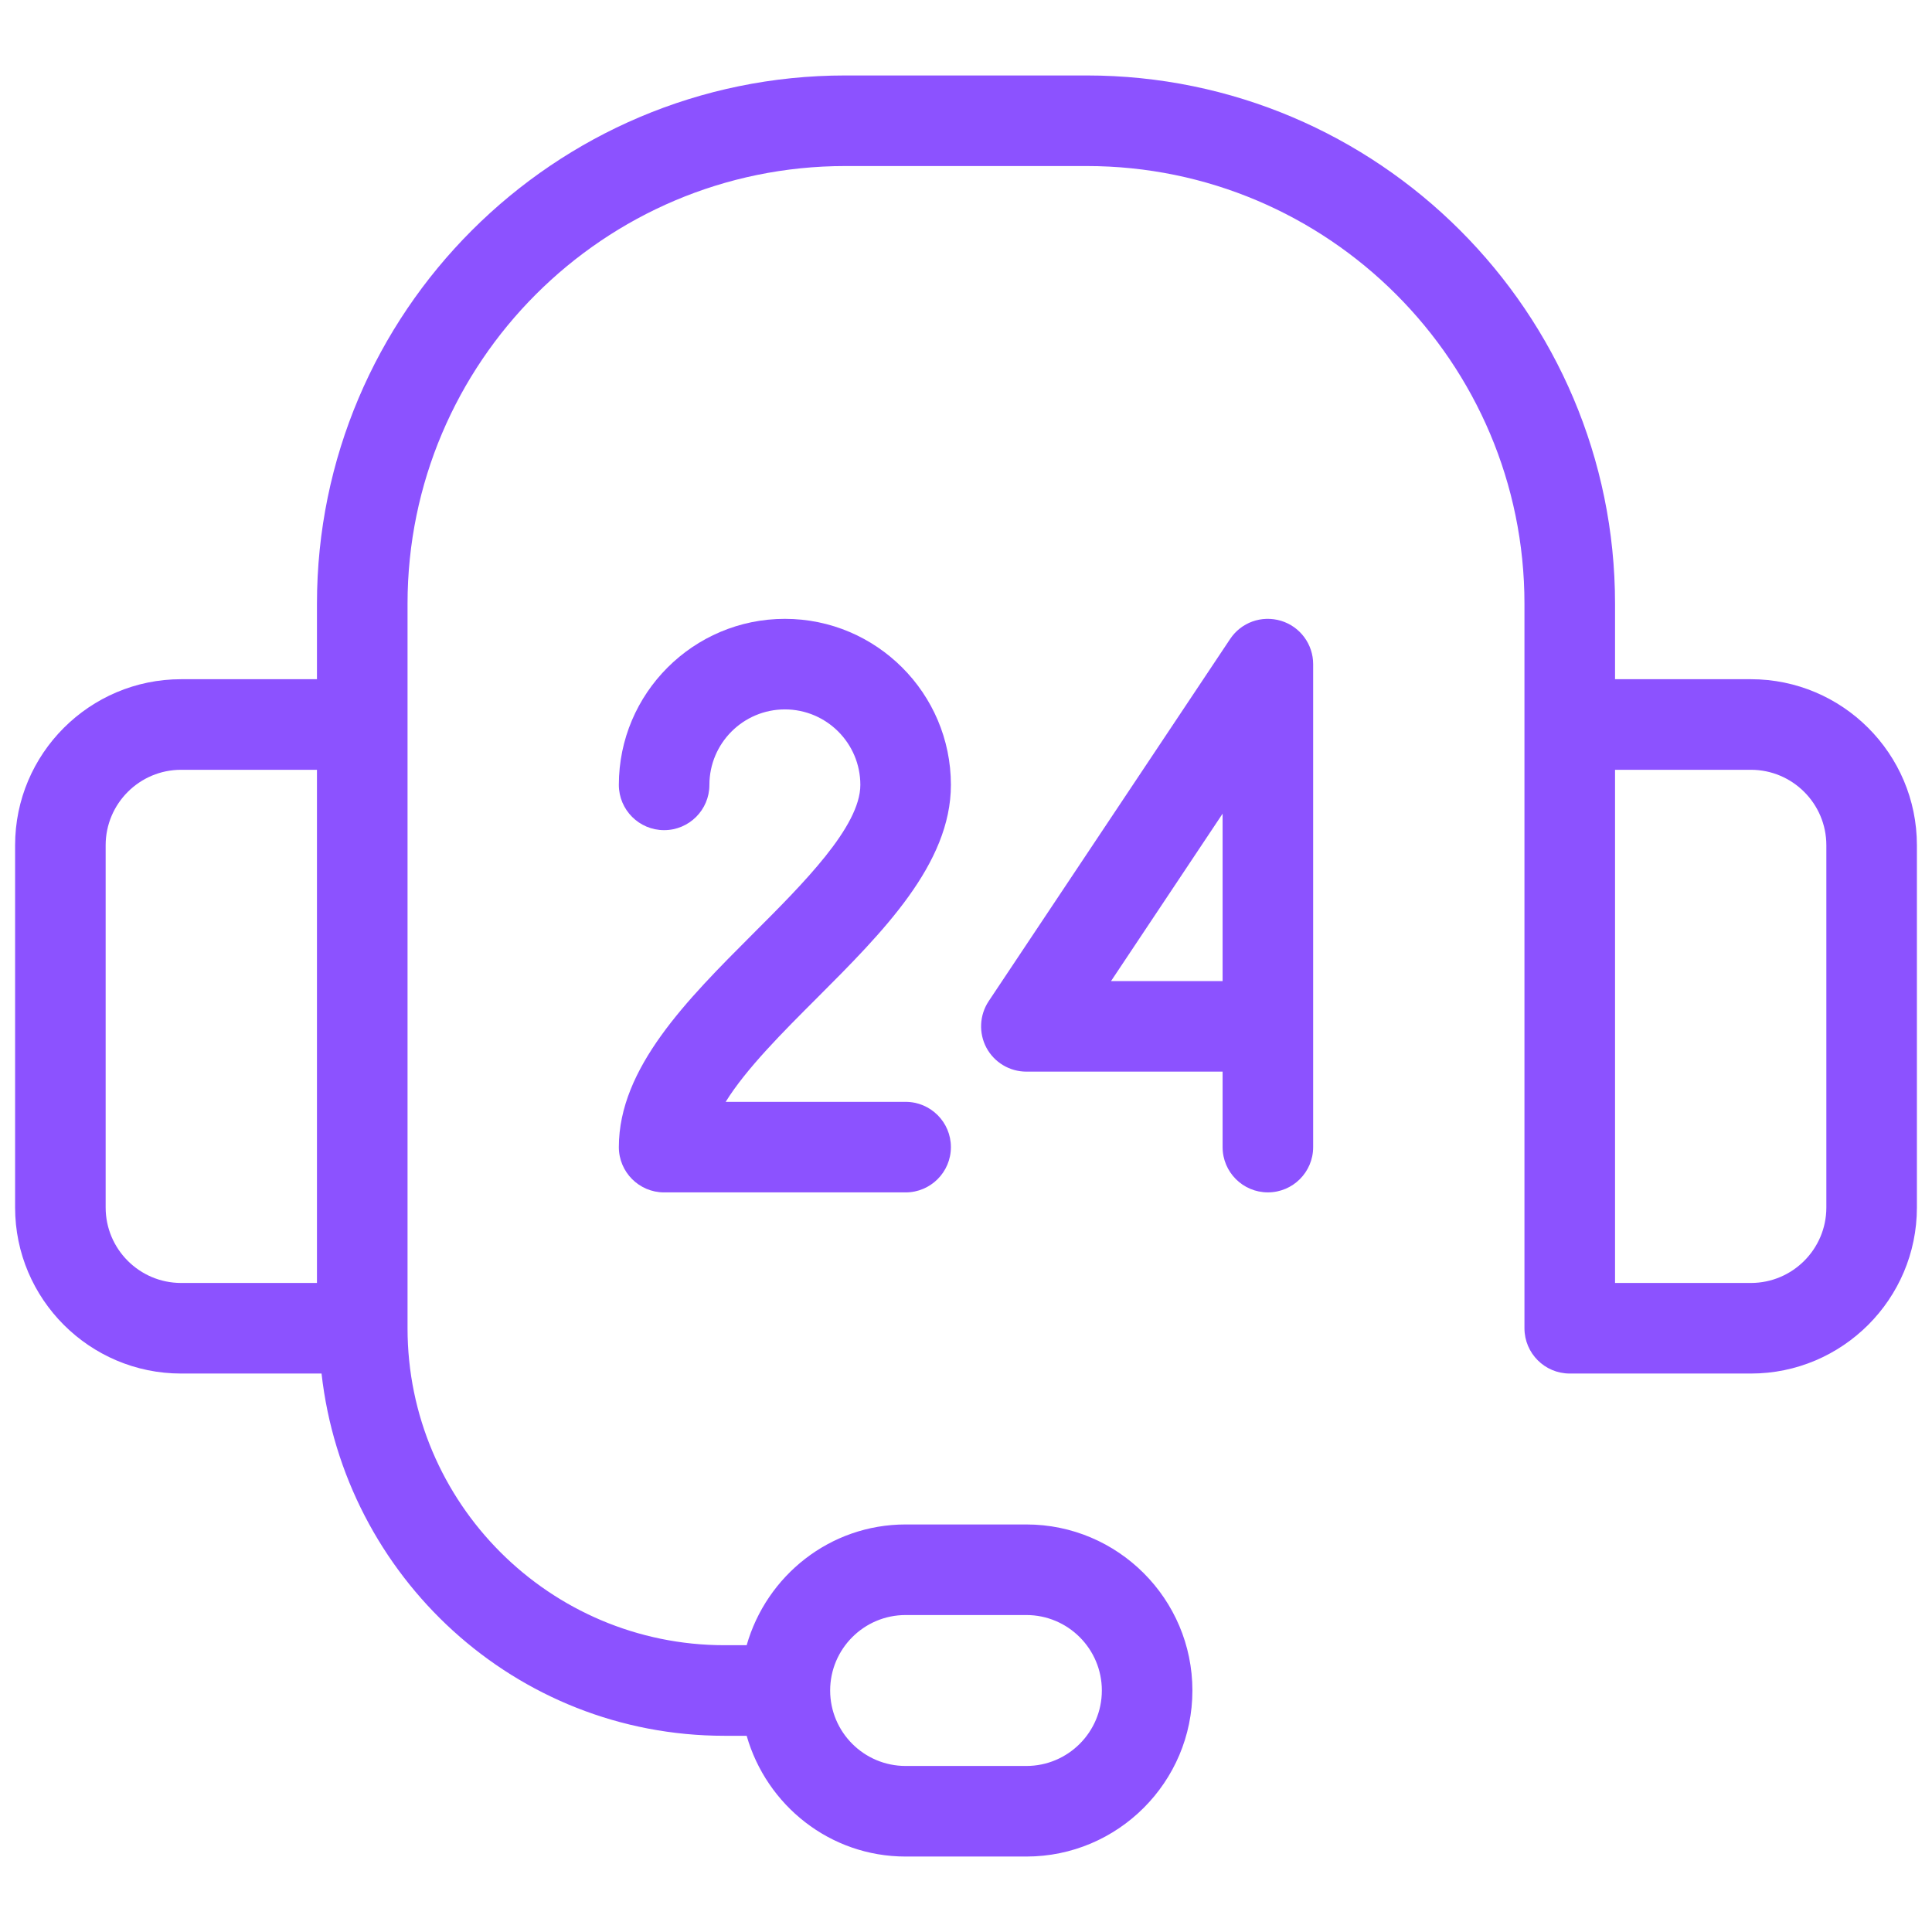
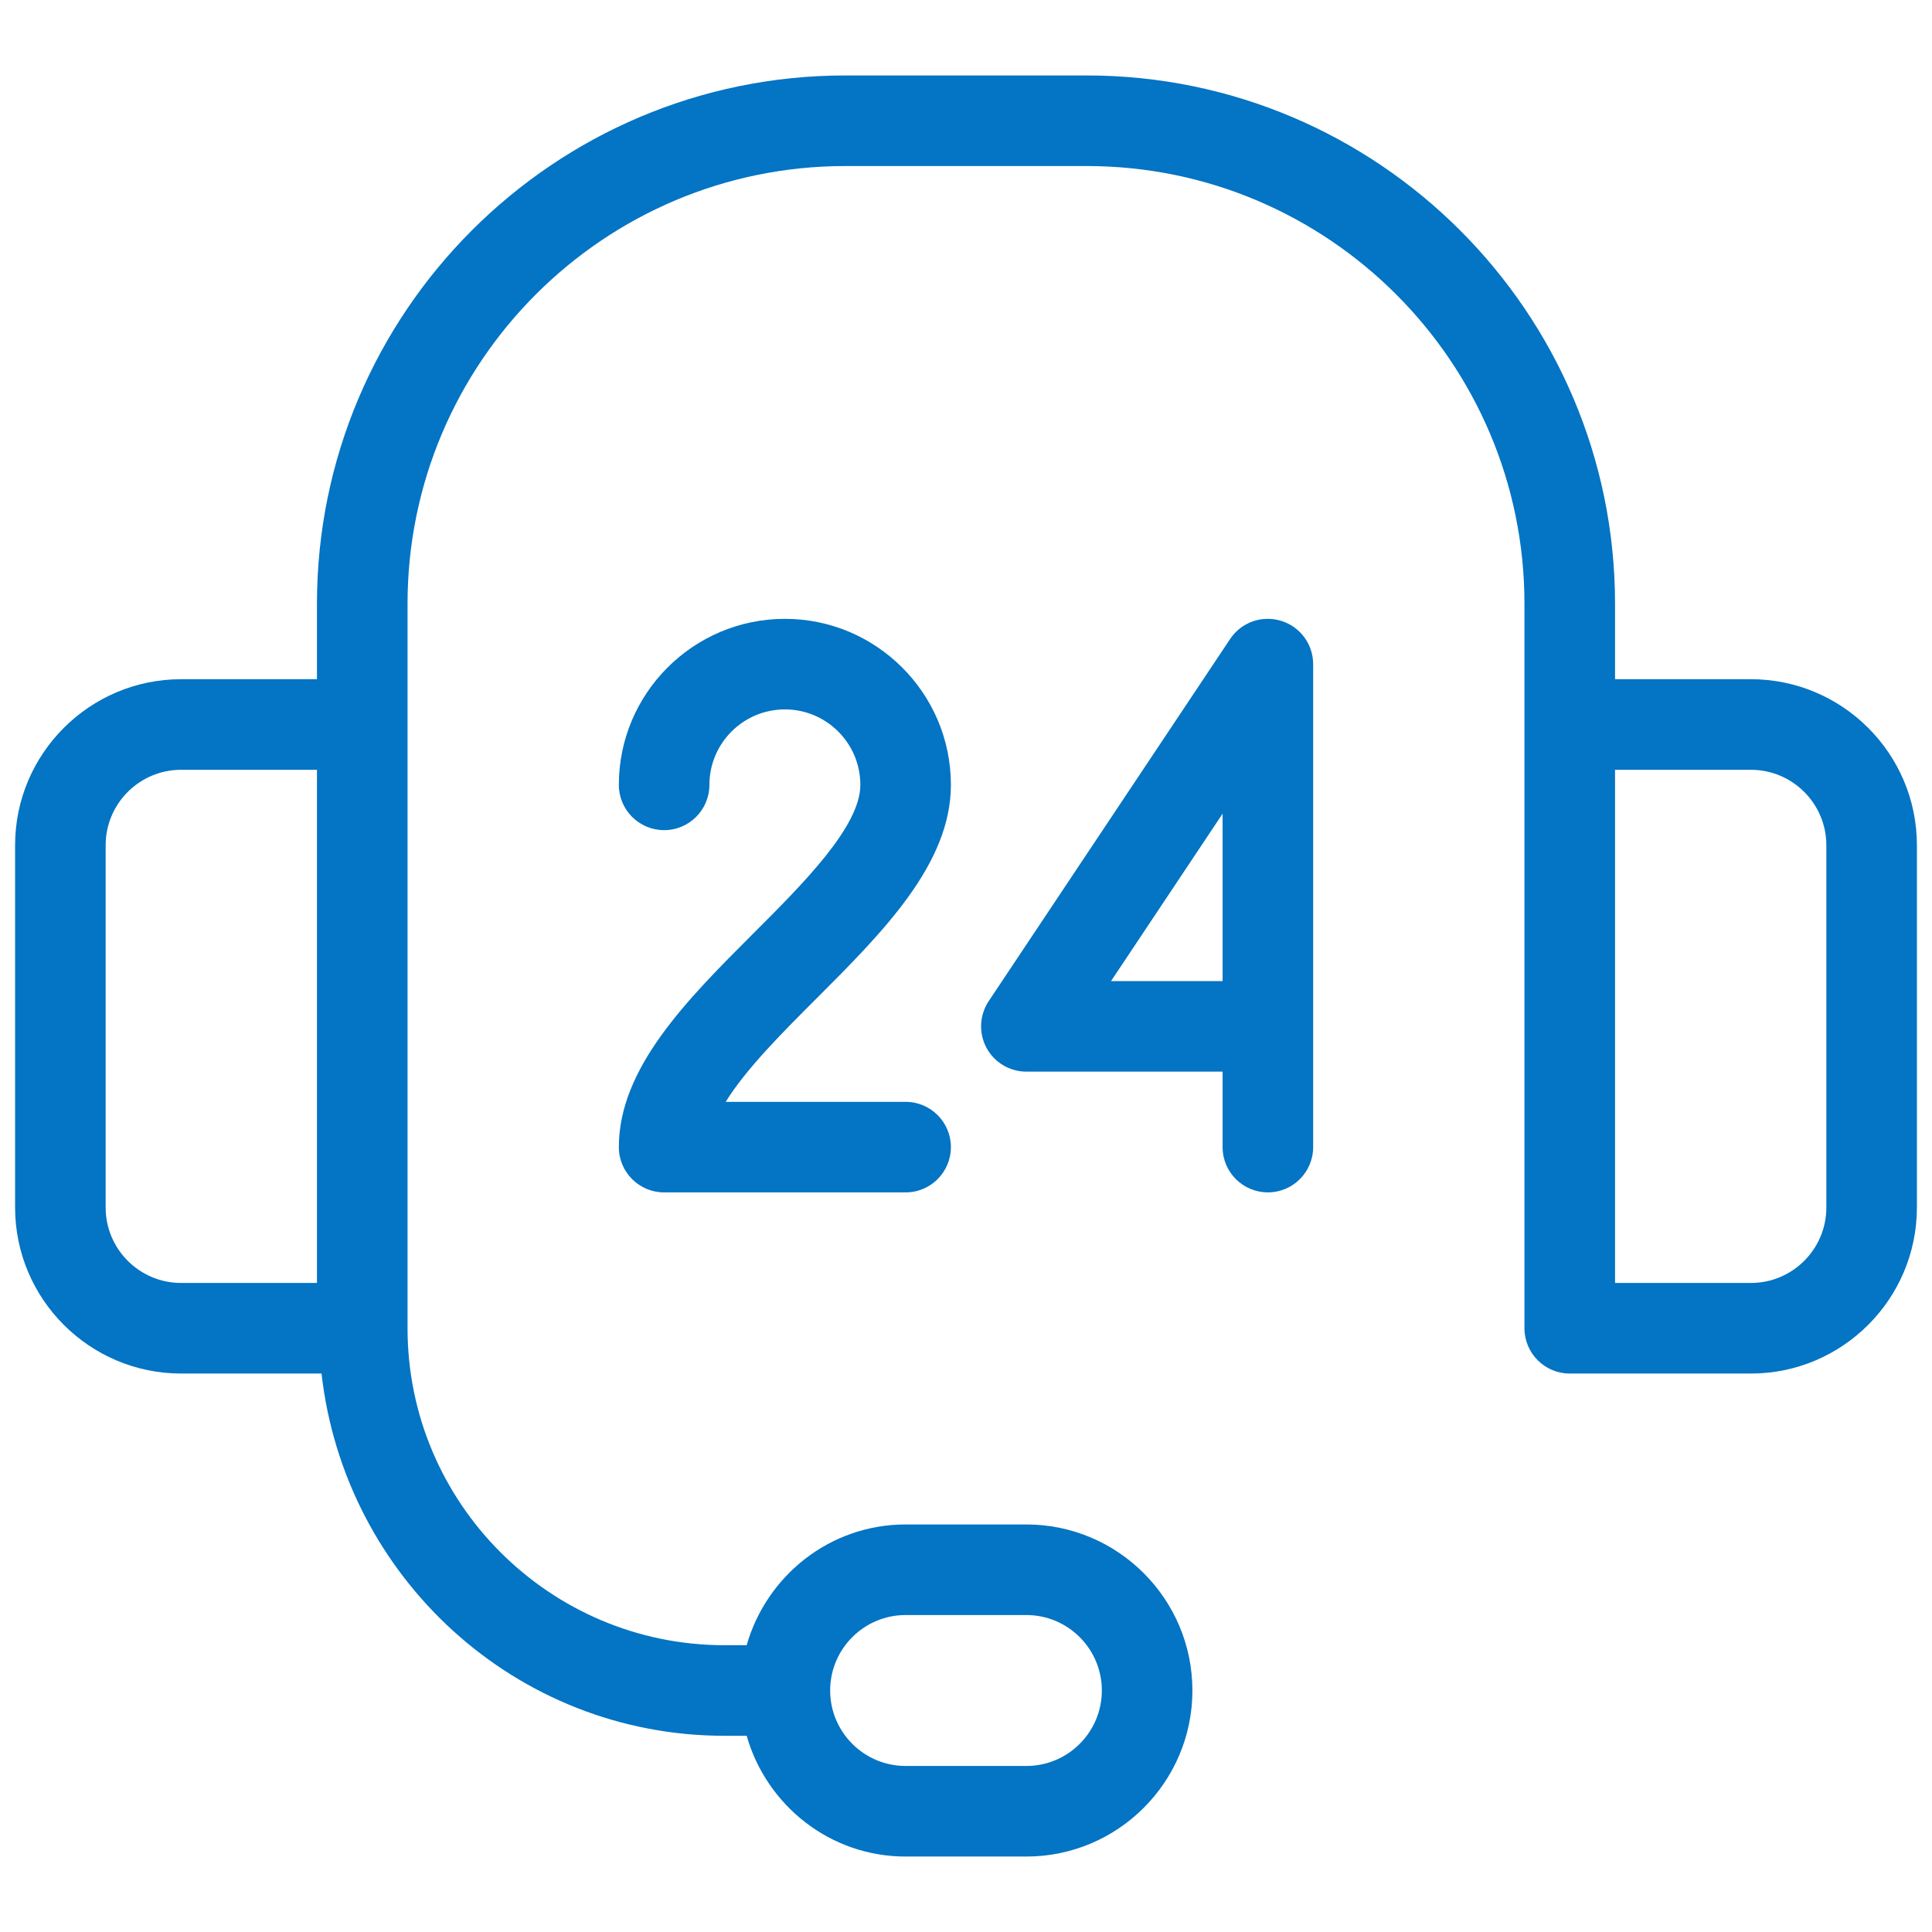
<svg xmlns="http://www.w3.org/2000/svg" width="70" height="70" viewBox="0 0 70 70" fill="none">
-   <path d="M63.438 24.609H58.516V21.875C58.516 11.32 49.928 2.734 39.375 2.734H30.625C20.072 2.734 11.484 11.32 11.484 21.875V24.609H6.562C3.247 24.609 0.547 27.307 0.547 30.625V43.75C0.547 47.068 3.247 49.766 6.562 49.766H11.65C12.479 57.127 18.669 62.891 26.25 62.891H27.053C27.773 65.408 30.069 67.266 32.812 67.266H37.188C40.503 67.266 43.203 64.568 43.203 61.25C43.203 57.932 40.503 55.234 37.188 55.234H32.812C30.069 55.234 27.773 57.092 27.053 59.609H26.25C19.918 59.609 14.766 54.457 14.766 48.125V21.875C14.766 13.129 21.879 6.016 30.625 6.016H39.375C48.121 6.016 55.234 13.129 55.234 21.875V48.125C55.234 49.031 55.969 49.766 56.875 49.766H63.438C66.753 49.766 69.453 47.068 69.453 43.75V30.625C69.453 27.307 66.753 24.609 63.438 24.609ZM32.812 58.516H37.188C38.696 58.516 39.922 59.742 39.922 61.25C39.922 62.758 38.696 63.984 37.188 63.984H32.812C31.304 63.984 30.078 62.758 30.078 61.25C30.078 59.742 31.304 58.516 32.812 58.516ZM3.828 43.75V30.625C3.828 29.117 5.054 27.891 6.562 27.891H11.484V46.484H6.562C5.054 46.484 3.828 45.258 3.828 43.75ZM63.438 46.484H58.516V27.891H63.438C64.946 27.891 66.172 29.117 66.172 30.625V43.75C66.172 45.258 64.946 46.484 63.438 46.484Z" fill="#8C52FF" />
-   <path d="M34.453 28.438C34.453 25.12 31.753 22.422 28.438 22.422C25.122 22.422 22.422 25.12 22.422 28.438C22.422 29.343 23.157 30.078 24.062 30.078C24.968 30.078 25.703 29.343 25.703 28.438C25.703 26.929 26.929 25.703 28.438 25.703C29.946 25.703 31.172 26.929 31.172 28.438C31.172 29.946 29.104 32.014 27.275 33.84C24.891 36.226 22.422 38.696 22.422 41.562C22.422 42.468 23.157 43.203 24.062 43.203H32.812C33.718 43.203 34.453 42.468 34.453 41.562C34.453 40.657 33.718 39.922 32.812 39.922H26.293C27.036 38.721 28.373 37.386 29.6 36.16C31.984 33.774 34.453 31.304 34.453 28.438Z" fill="#8C52FF" />
-   <path d="M46.411 22.492C45.711 22.284 44.972 22.549 44.57 23.152L35.82 36.277C35.487 36.781 35.457 37.428 35.739 37.96C36.025 38.494 36.581 38.827 37.187 38.827H44.297V41.562C44.297 42.468 45.032 43.202 45.937 43.202C46.843 43.202 47.578 42.468 47.578 41.562V24.062C47.578 23.34 47.104 22.701 46.411 22.492ZM44.297 35.546H40.255L44.297 29.481V35.546Z" fill="#8C52FF" />
+   <path d="M63.438 24.609H58.516V21.875C58.516 11.32 49.928 2.734 39.375 2.734H30.625C20.072 2.734 11.484 11.32 11.484 21.875V24.609H6.562C3.247 24.609 0.547 27.307 0.547 30.625V43.75C0.547 47.068 3.247 49.766 6.562 49.766H11.65C12.479 57.127 18.669 62.891 26.25 62.891H27.053C27.773 65.408 30.069 67.266 32.812 67.266H37.188C40.503 67.266 43.203 64.568 43.203 61.25C43.203 57.932 40.503 55.234 37.188 55.234H32.812C30.069 55.234 27.773 57.092 27.053 59.609H26.25C19.918 59.609 14.766 54.457 14.766 48.125V21.875C14.766 13.129 21.879 6.016 30.625 6.016H39.375C48.121 6.016 55.234 13.129 55.234 21.875V48.125C55.234 49.031 55.969 49.766 56.875 49.766H63.438C66.753 49.766 69.453 47.068 69.453 43.75V30.625C69.453 27.307 66.753 24.609 63.438 24.609ZM32.812 58.516H37.188C38.696 58.516 39.922 59.742 39.922 61.25C39.922 62.758 38.696 63.984 37.188 63.984H32.812C31.304 63.984 30.078 62.758 30.078 61.25C30.078 59.742 31.304 58.516 32.812 58.516ZM3.828 43.75V30.625C3.828 29.117 5.054 27.891 6.562 27.891H11.484V46.484H6.562C5.054 46.484 3.828 45.258 3.828 43.75ZM63.438 46.484H58.516V27.891H63.438C64.946 27.891 66.172 29.117 66.172 30.625V43.75C66.172 45.258 64.946 46.484 63.438 46.484Z" fill="#0474C4" />
+   <path d="M34.453 28.438C34.453 25.12 31.753 22.422 28.438 22.422C25.122 22.422 22.422 25.12 22.422 28.438C22.422 29.343 23.157 30.078 24.062 30.078C24.968 30.078 25.703 29.343 25.703 28.438C25.703 26.929 26.929 25.703 28.438 25.703C29.946 25.703 31.172 26.929 31.172 28.438C31.172 29.946 29.104 32.014 27.275 33.84C24.891 36.226 22.422 38.696 22.422 41.562C22.422 42.468 23.157 43.203 24.062 43.203H32.812C33.718 43.203 34.453 42.468 34.453 41.562C34.453 40.657 33.718 39.922 32.812 39.922H26.293C27.036 38.721 28.373 37.386 29.6 36.16C31.984 33.774 34.453 31.304 34.453 28.438Z" fill="#0474C4" />
+   <path d="M46.411 22.492C45.711 22.284 44.972 22.549 44.57 23.152L35.82 36.277C35.487 36.781 35.457 37.428 35.739 37.96C36.025 38.494 36.581 38.827 37.187 38.827H44.297V41.562C44.297 42.468 45.032 43.202 45.937 43.202C46.843 43.202 47.578 42.468 47.578 41.562V24.062C47.578 23.34 47.104 22.701 46.411 22.492ZM44.297 35.546H40.255L44.297 29.481V35.546Z" fill="#0474C4" />
</svg>
